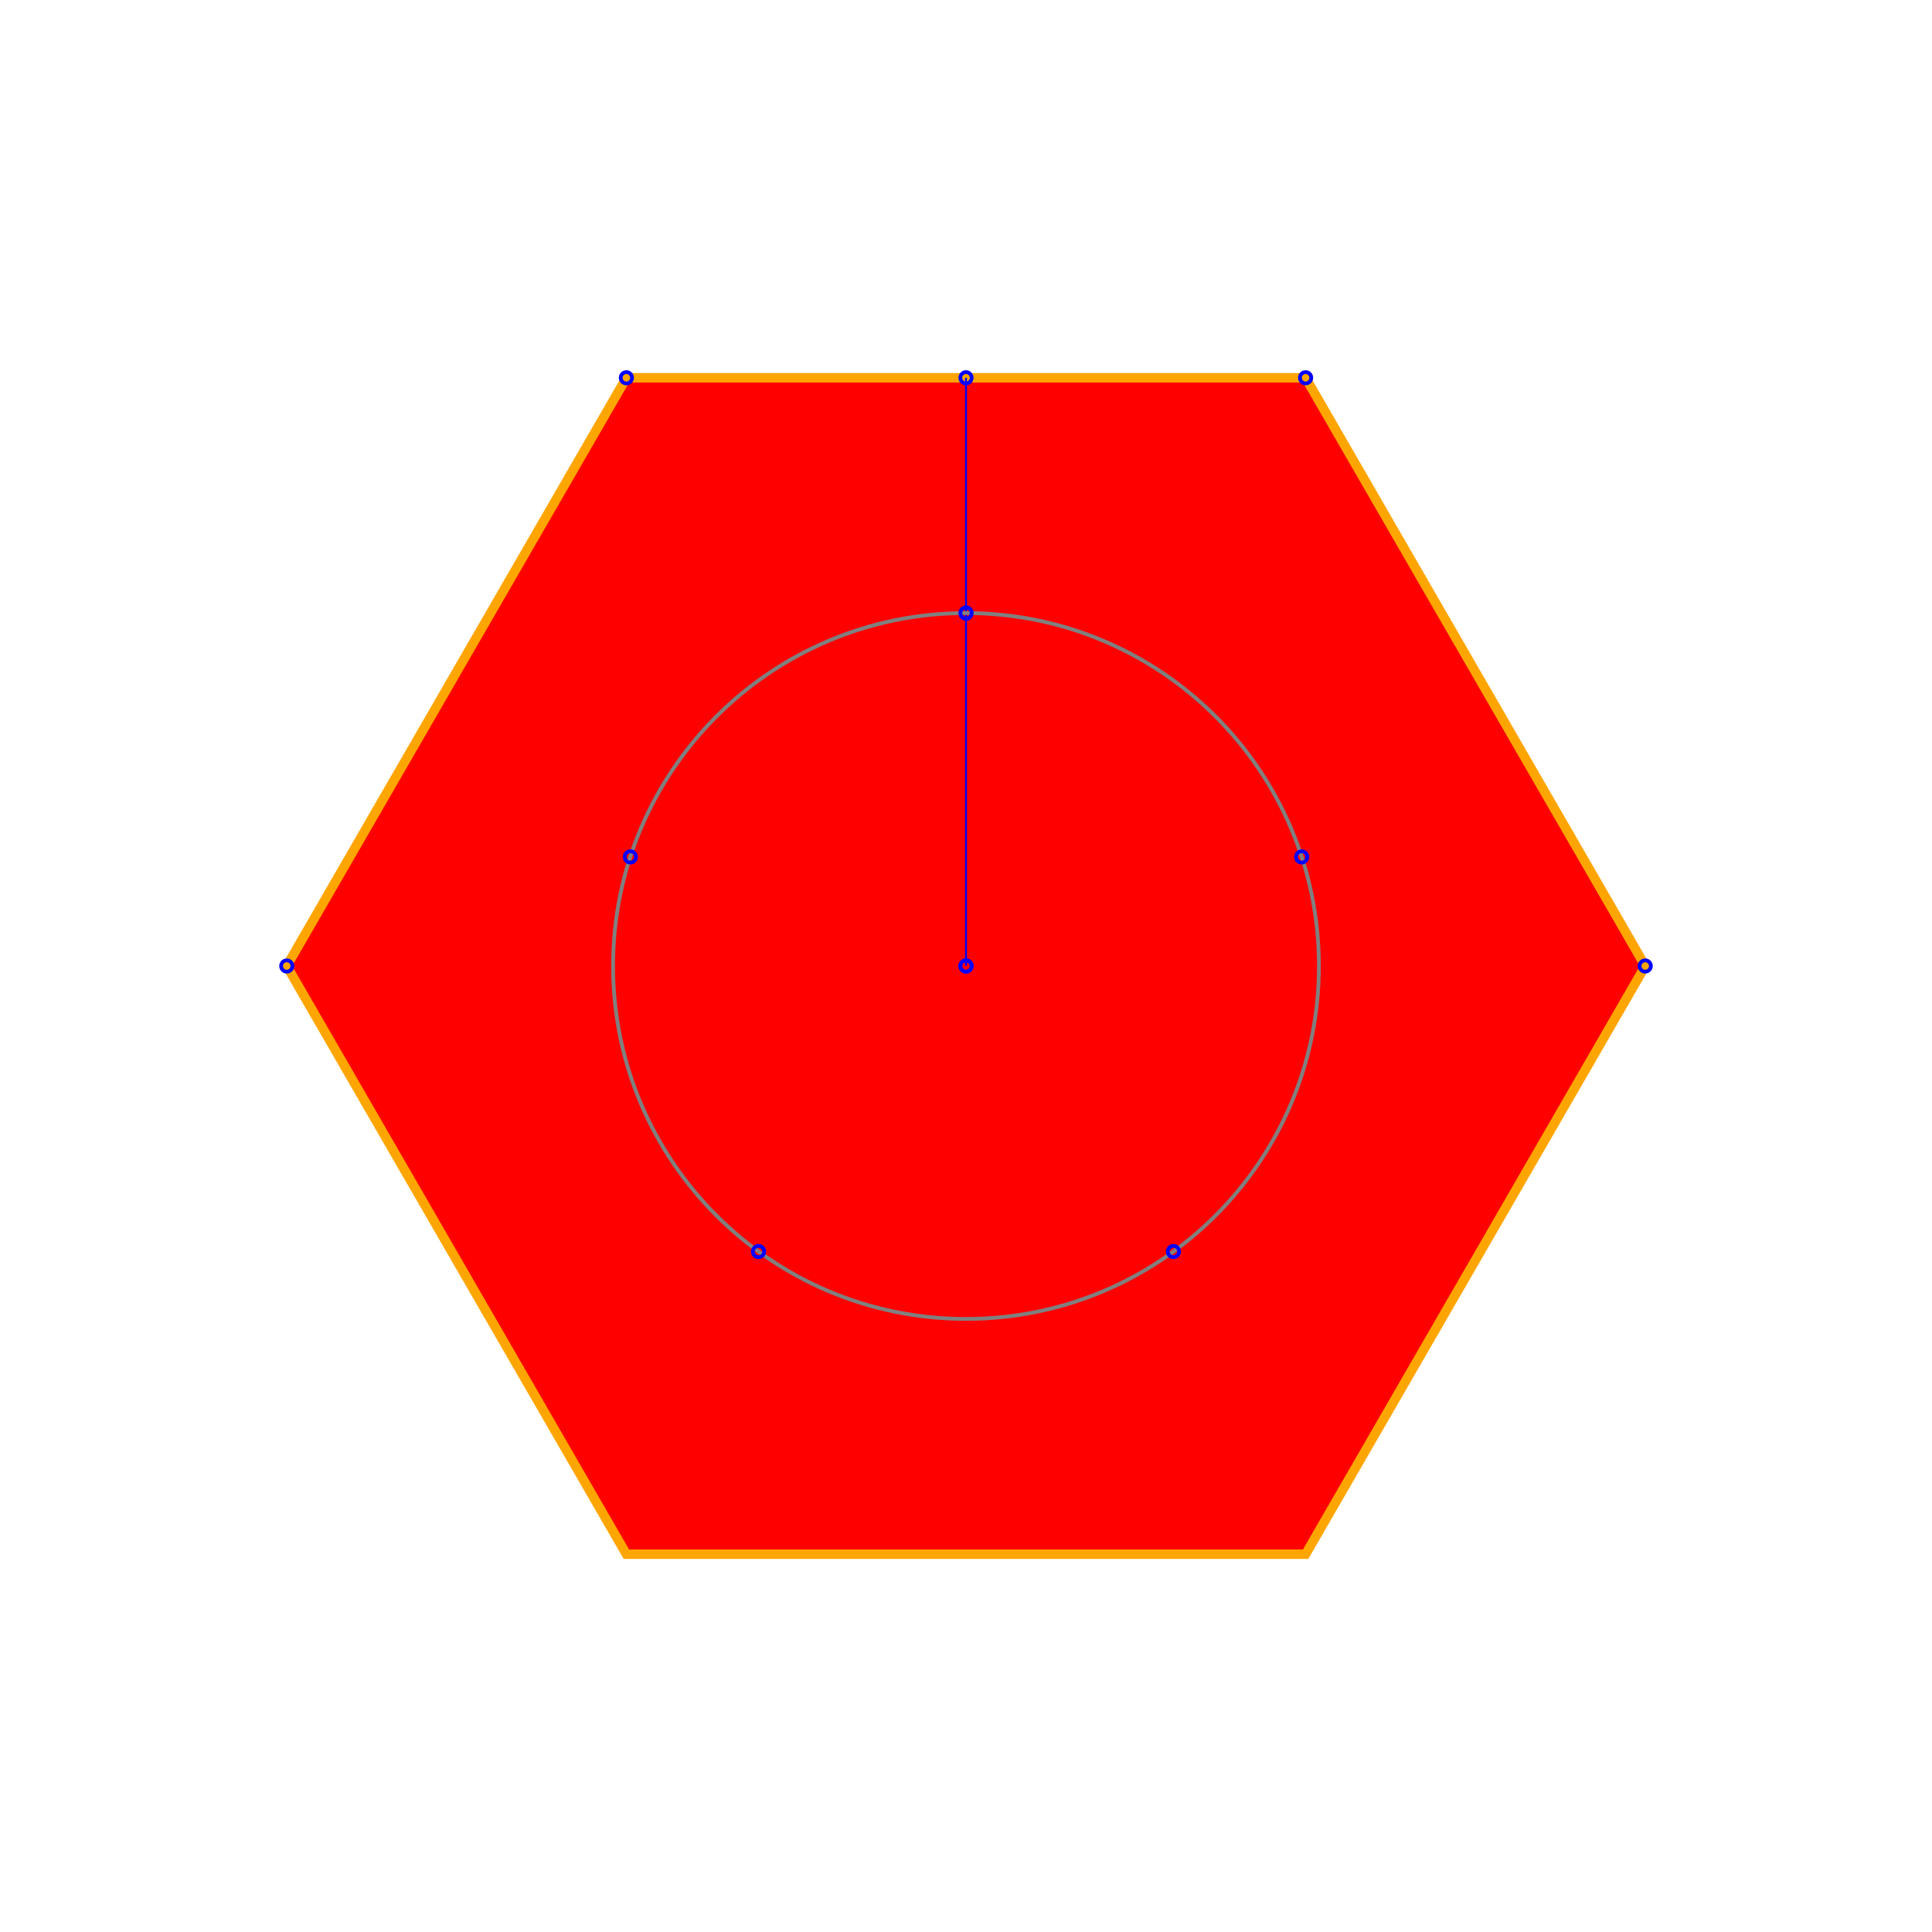
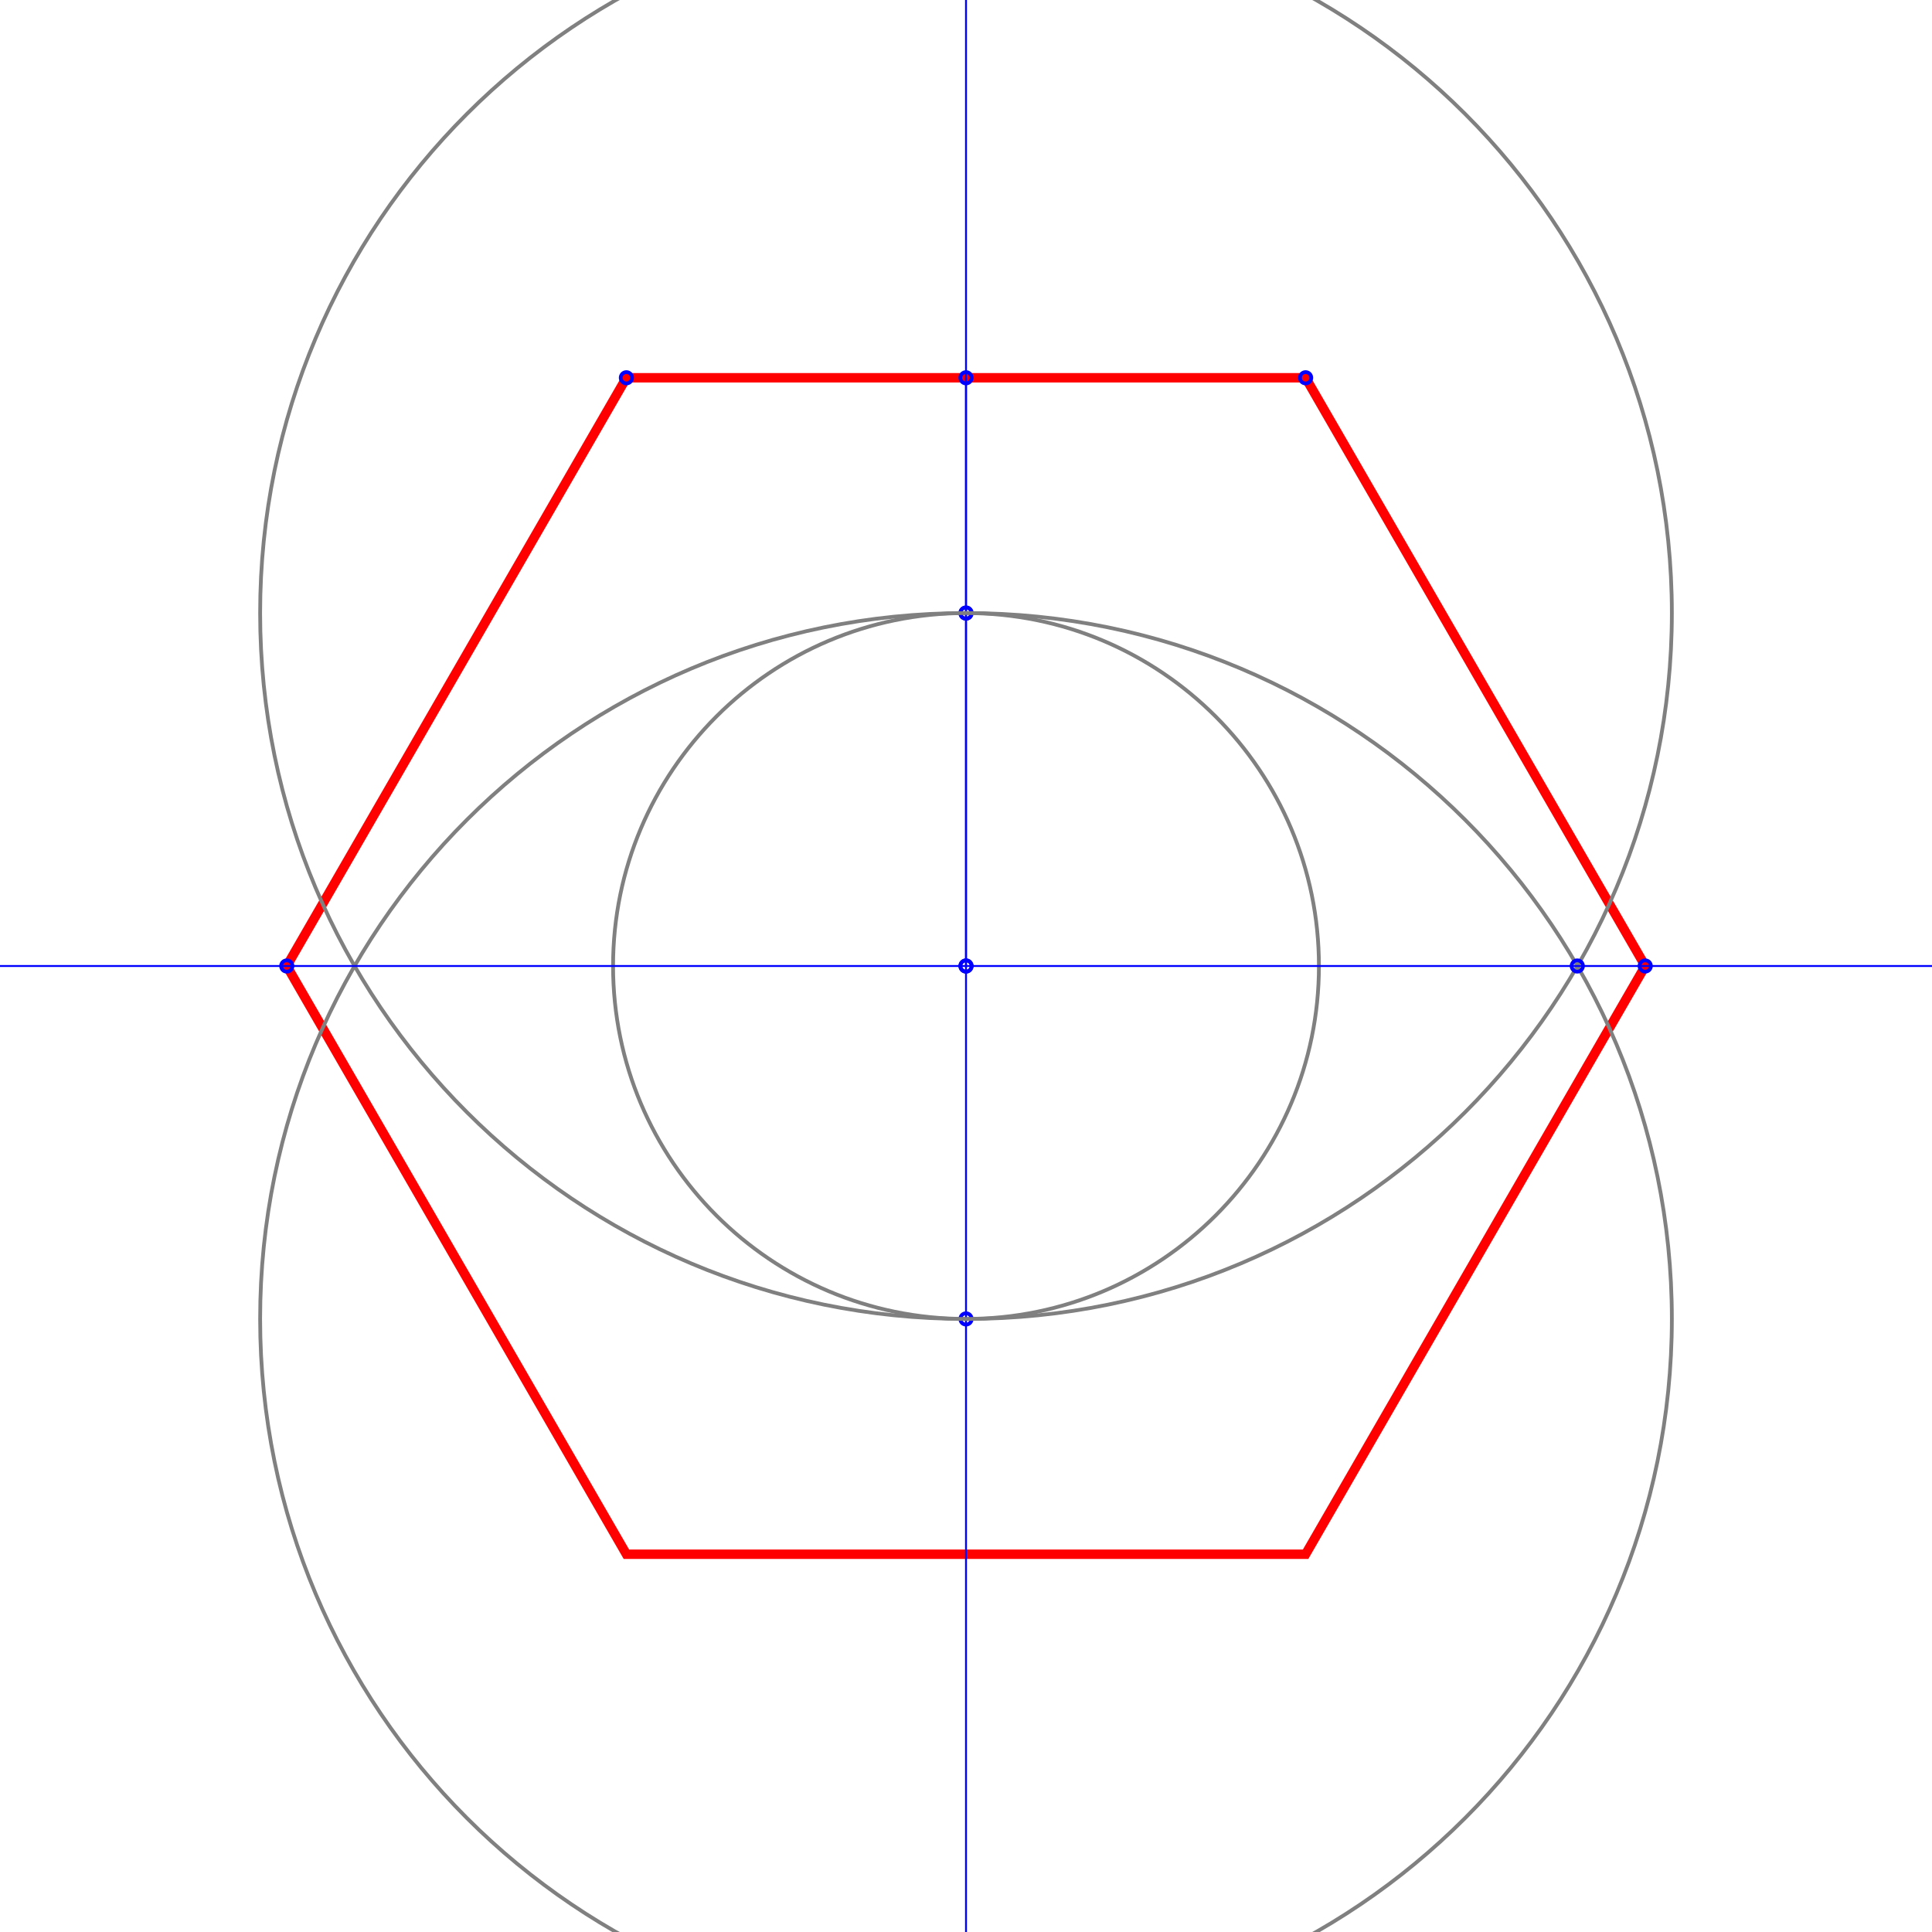
<svg xmlns="http://www.w3.org/2000/svg" width="1024" height="1024" desc="Created by KTab" version="1.2">
-   <path stroke="orange" stroke-width="5" fill="red" opacity="1.0" d="M 692.0 200.231 L 332.0 200.231 L 152.0 512.0 L 332.0 823.769 L 692.0 823.769 L 872.0 512.0 Z" />
+   <path stroke="red" stroke-width="5" fill="none" opacity="1.0" d="M 692.0 200.231 L 332.0 200.231 L 152.0 512.0 L 332.0 823.769 L 692.0 823.769 L 872.0 512.0 Z" />
  <circle cx="872.0" cy="512.0" r="3" fill="none" stroke="blue" stroke-width="2" />
  <circle cx="152.0" cy="512.0" r="3" fill="none" stroke="blue" stroke-width="2" />
  <circle cx="692.0" cy="200.231" r="3" fill="none" stroke="blue" stroke-width="2" />
  <circle cx="332.0" cy="200.231" r="3" fill="none" stroke="blue" stroke-width="2" />
  <circle cx="512.0" cy="512.0" r="3" fill="none" stroke="blue" stroke-width="2" />
  <circle cx="512.0" cy="200.231" r="3" fill="none" stroke="blue" stroke-width="2" />
  <path d="M 512.0 512.0 L 512.0 200.231" stroke="blue" stroke-width="1" />
  <circle cx="512.0" cy="324.939" r="3" fill="none" stroke="blue" stroke-width="2" />
  <circle cx="512.0" cy="512.0" r="3" fill="none" stroke="blue" stroke-width="2" />
  <circle cx="512.0" cy="512.0" r="187.061" fill="none" stroke="gray" stroke-width="2" stroke-dashoffset="0.0" stroke-dasharray="1175.342,0.0" />
+   <path d="M 512.0 0.0 L 512.0 1024.0" stroke="blue" stroke-width="1" />
  <circle cx="512.0" cy="324.939" r="3" fill="none" stroke="blue" stroke-width="2" />
-   <circle cx="334.094" cy="454.195" r="3" fill="none" stroke="blue" stroke-width="2" />
-   <circle cx="689.906" cy="454.195" r="3" fill="none" stroke="blue" stroke-width="2" />
-   <circle cx="402.048" cy="663.336" r="3" fill="none" stroke="blue" stroke-width="2" />
-   <circle cx="621.952" cy="663.336" r="3" fill="none" stroke="blue" stroke-width="2" />
+   <circle cx="512.0" cy="699.061" r="3" fill="none" stroke="blue" stroke-width="2" />
+   <circle cx="512.0" cy="324.939" r="374.123" fill="none" stroke="gray" stroke-width="2" stroke-dashoffset="0.0" stroke-dasharray="2350.684,0.0" />
+   <circle cx="512.0" cy="699.061" r="374.123" fill="none" stroke="gray" stroke-width="2" stroke-dashoffset="0.0" stroke-dasharray="2350.684,0.0" />
+   <circle cx="836" cy="512.0" r="3" fill="none" stroke="blue" stroke-width="2" />
+   <path d="M 1024.0 512 L 0.0 512" stroke="blue" stroke-width="1" />
</svg>
